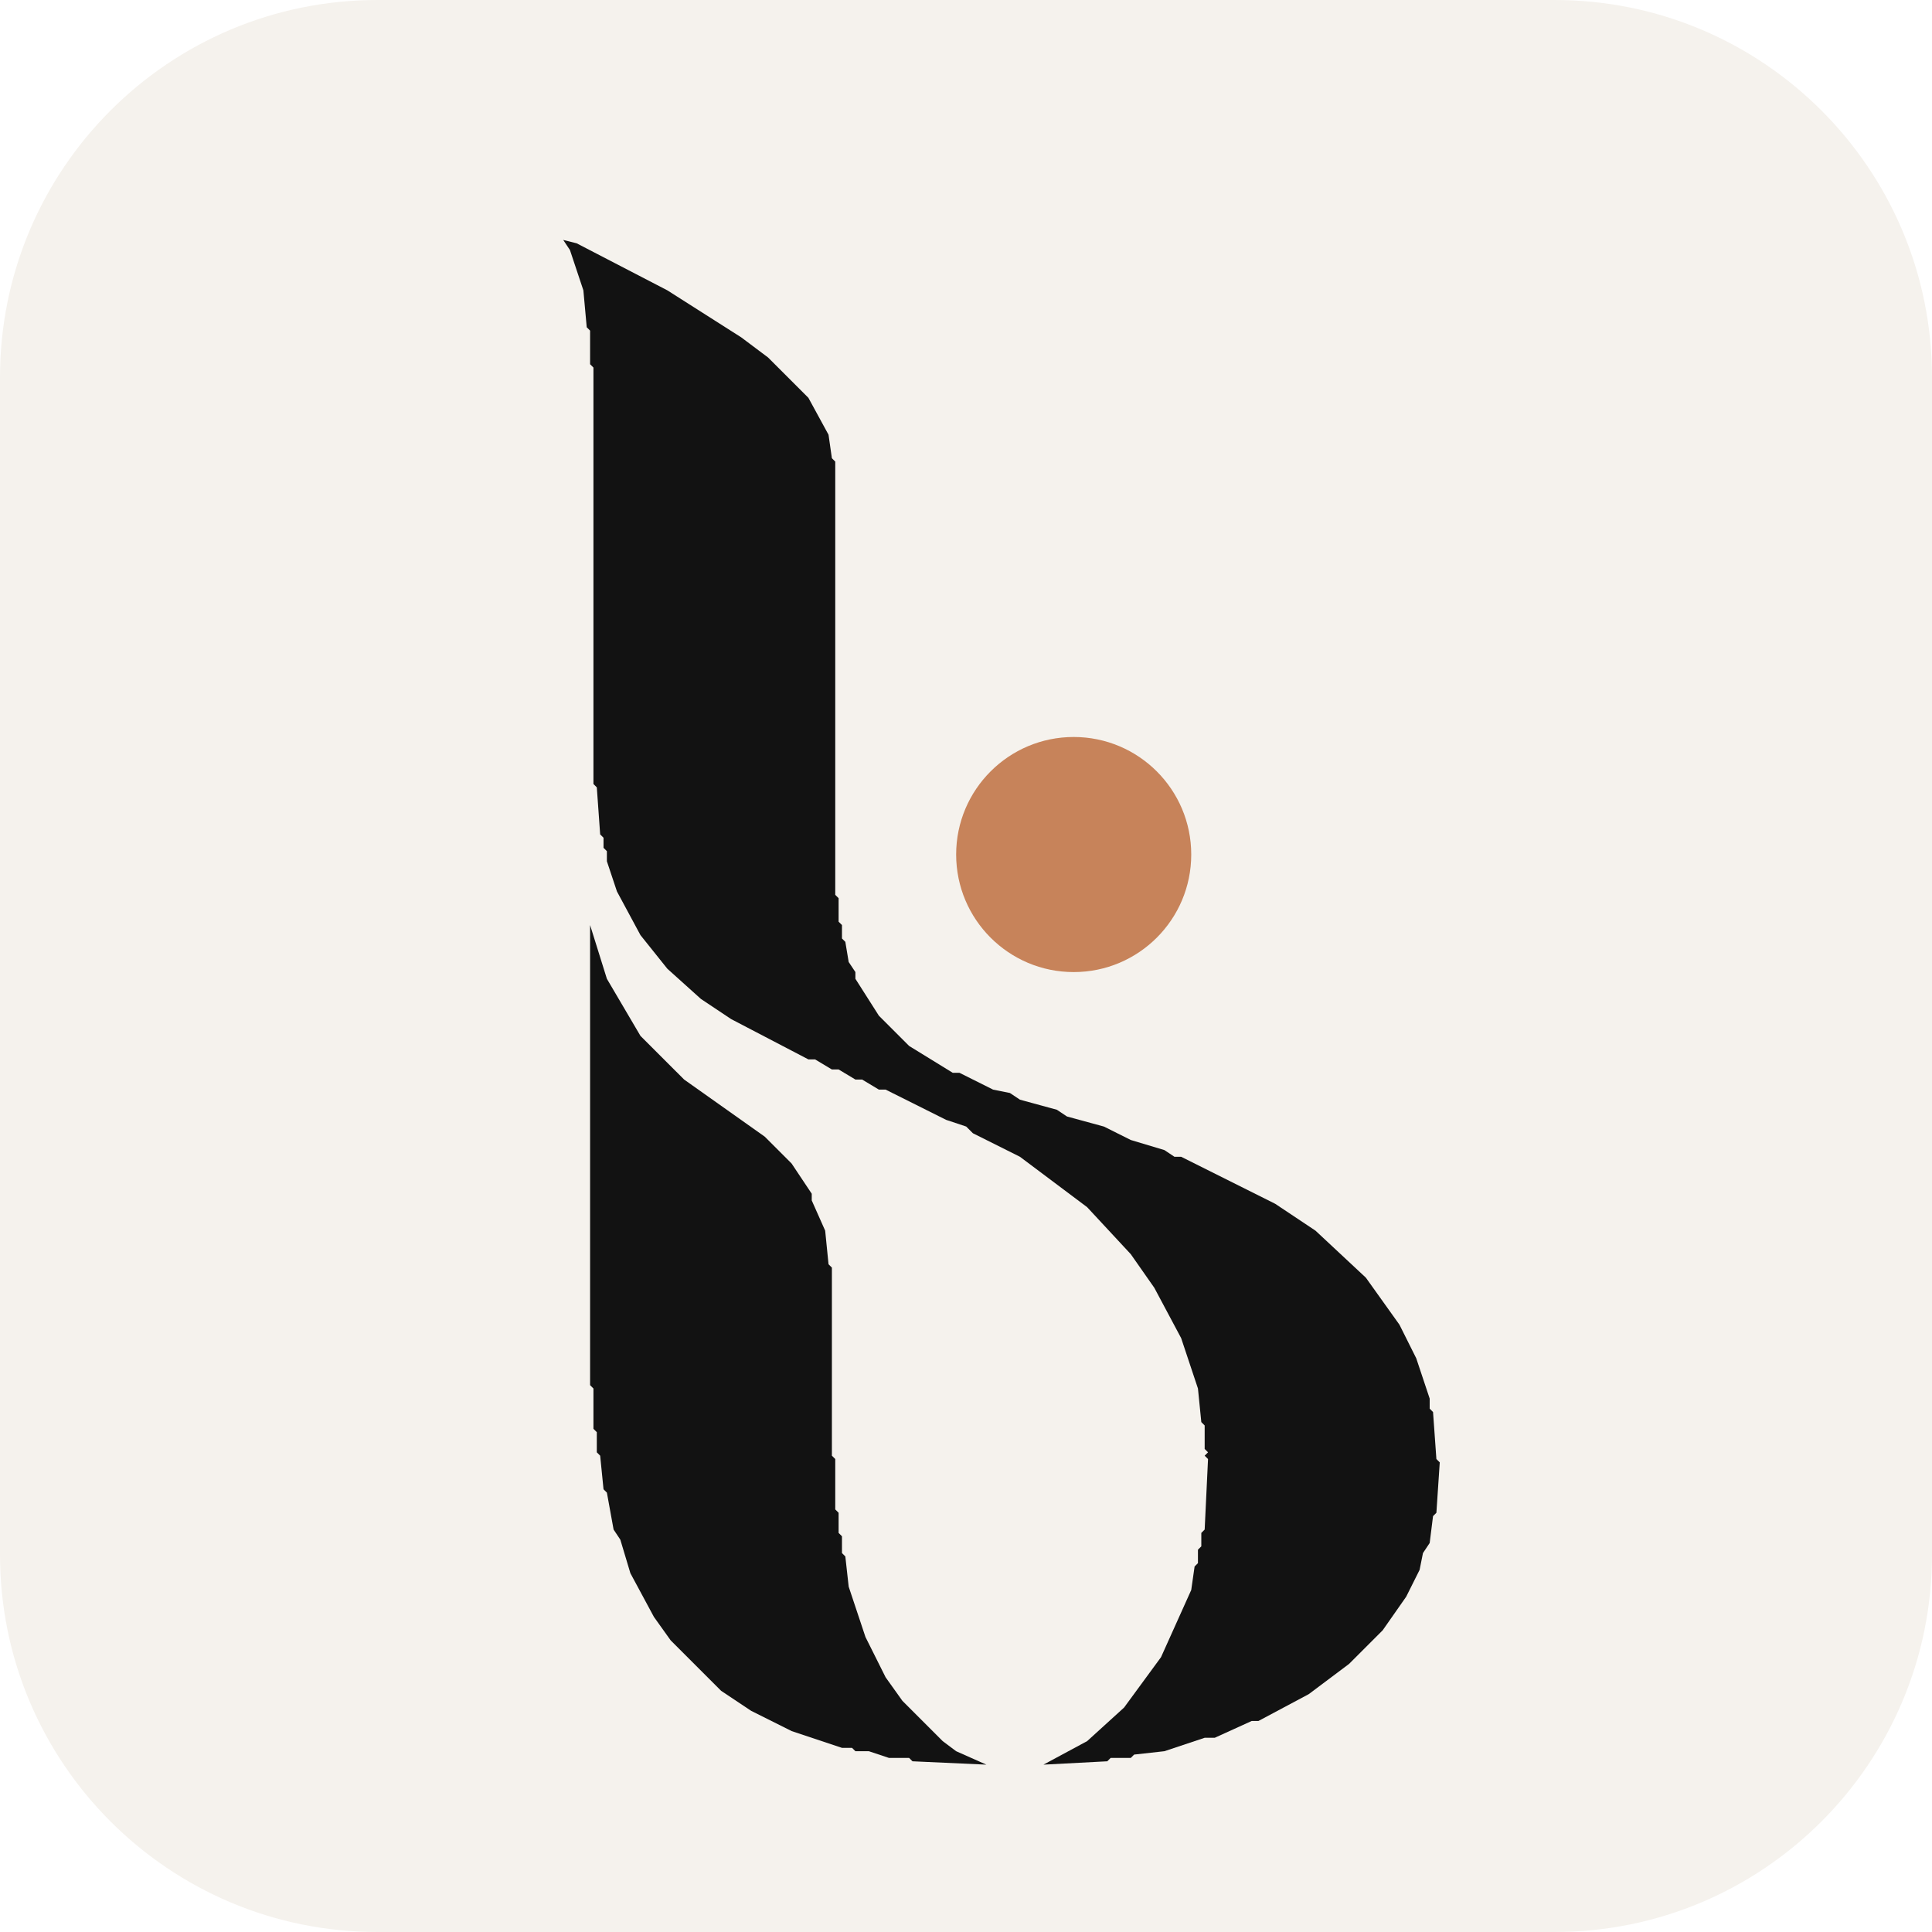
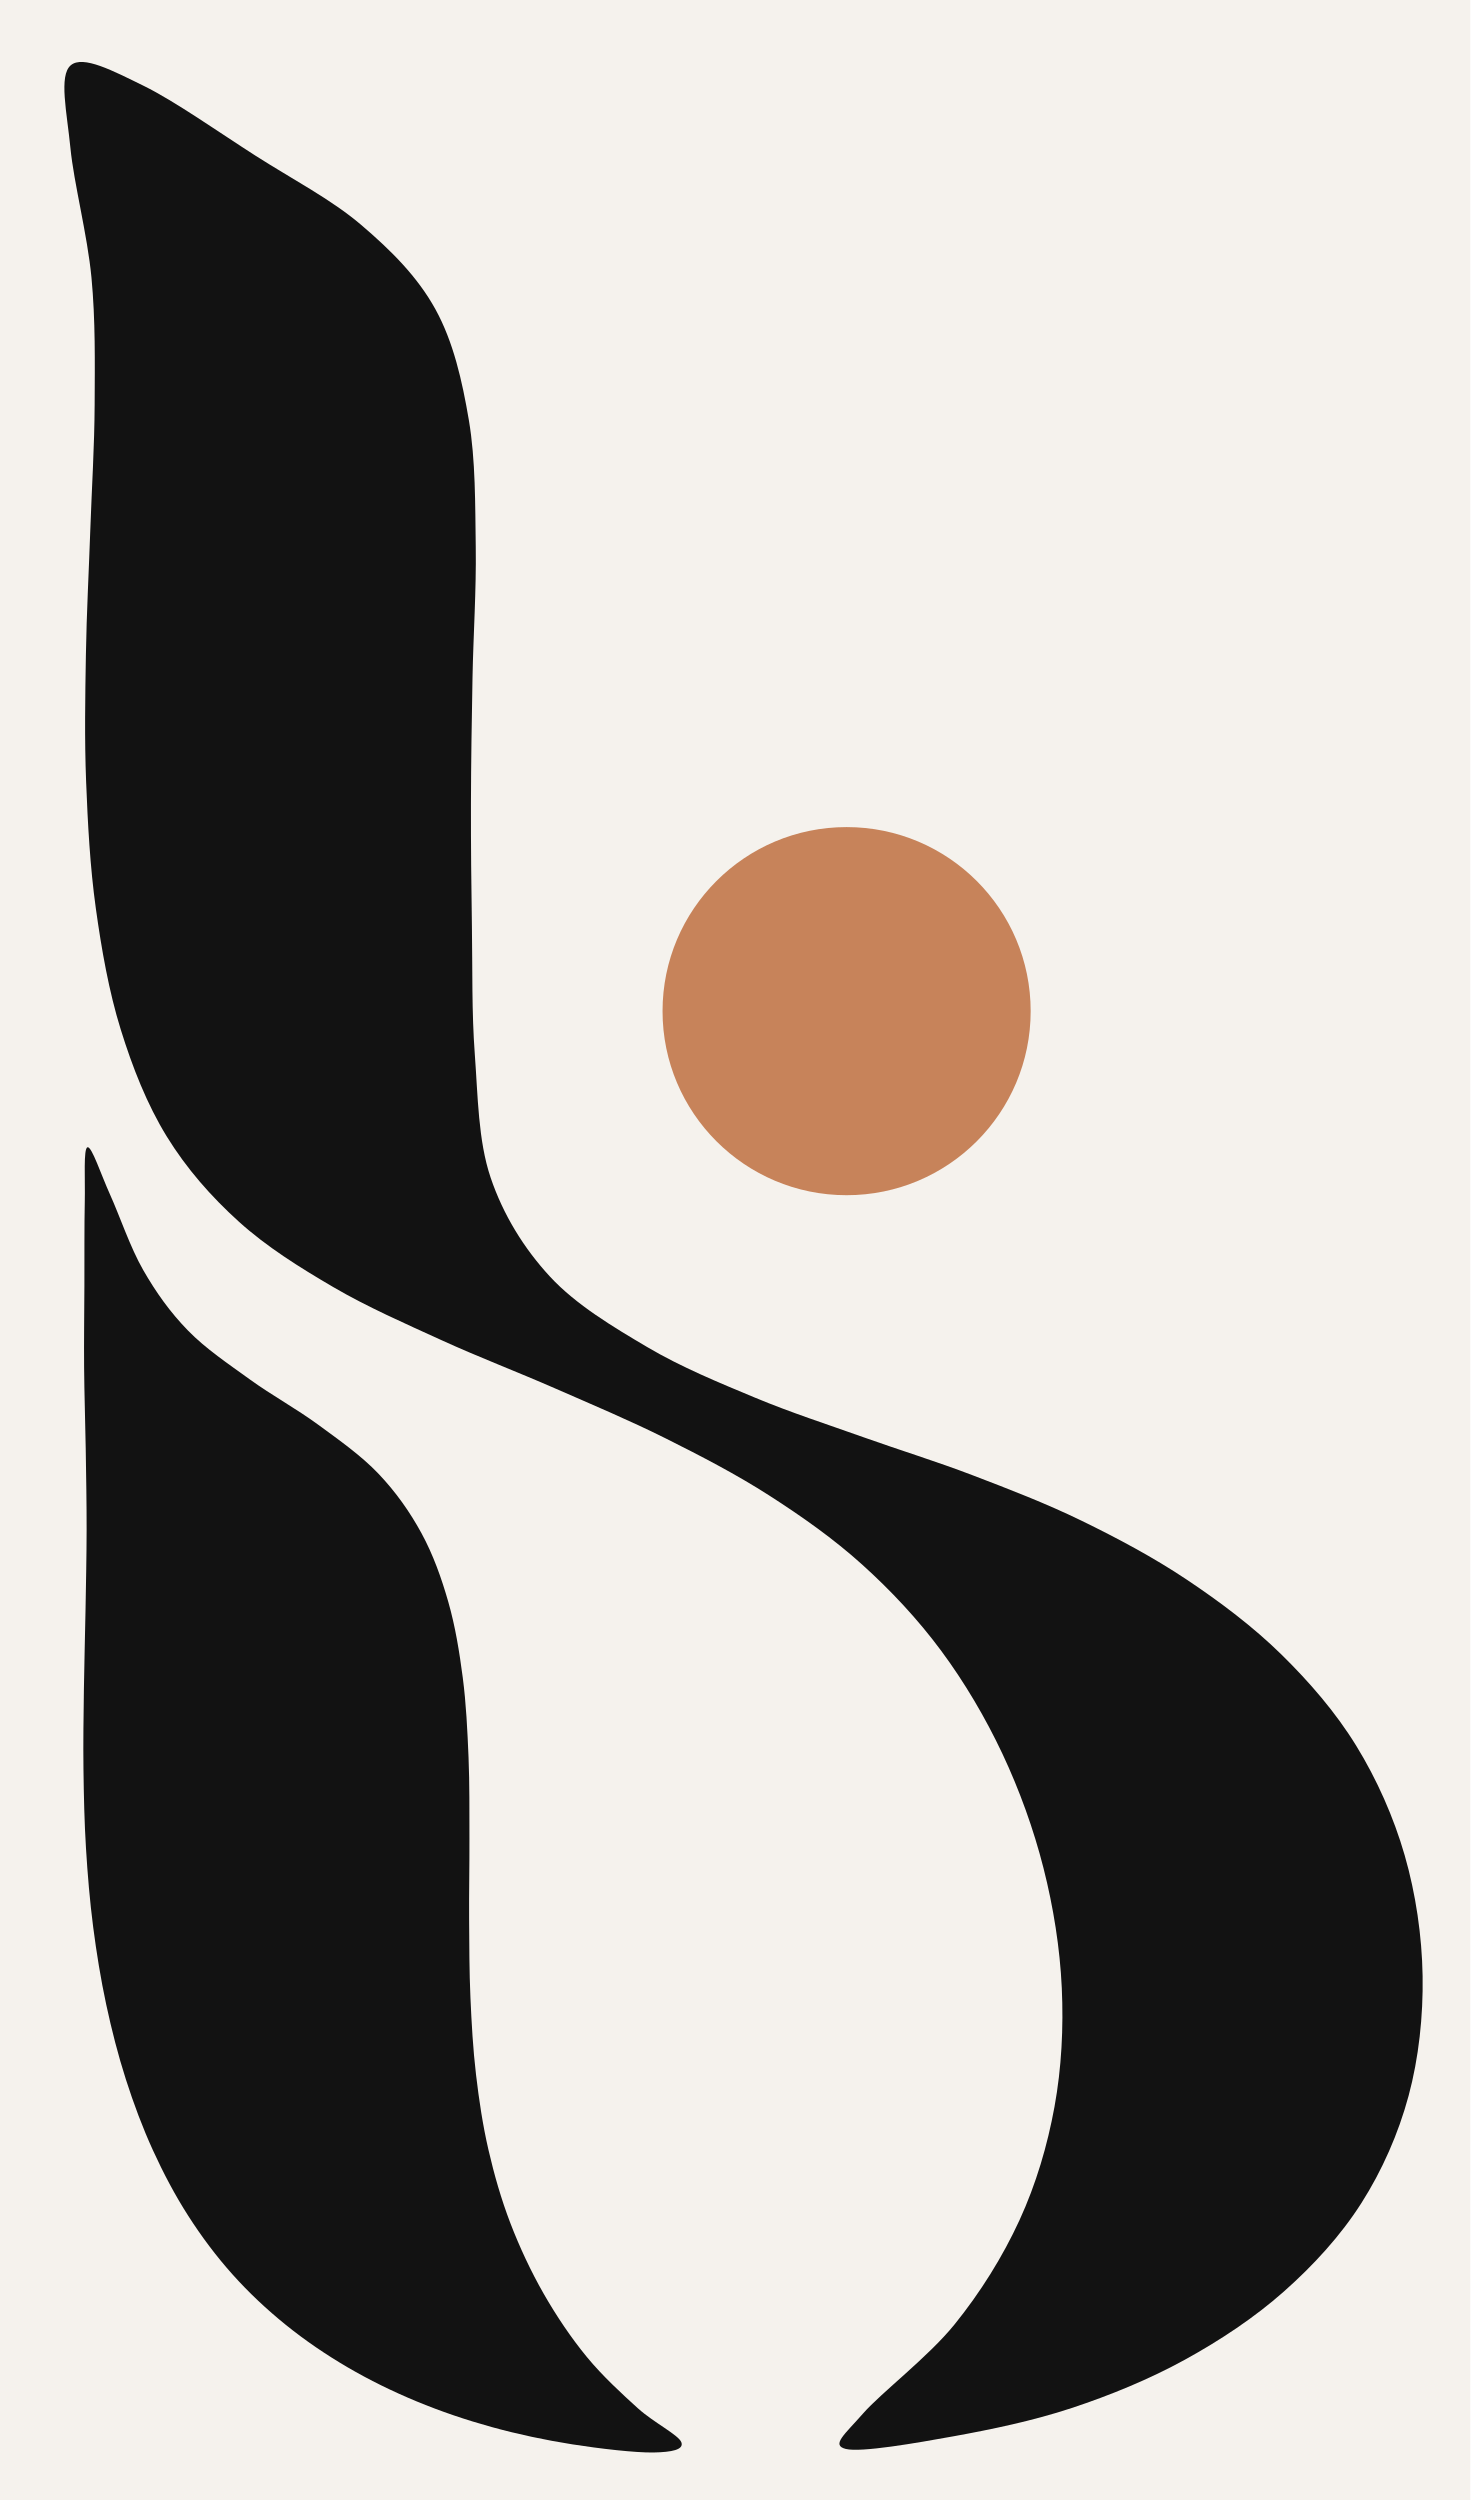
- <svg xmlns="http://www.w3.org/2000/svg" viewBox="0 0 512 512">
-   <rect width="512" height="512" rx="100" fill="#F5F2ED" />
-   <g transform="translate(119 36) scale(.89 .89)" fill="#121212">
-     <path d="M 34,31 L 36,34 L 40,46 L 41,57 L 42,58 L 42,68 L 43,69 L 43,193 L 44,194 L 45,208 L 46,209 L 46,212 L 47,213 L 47,216 L 50,225 L 57,238 L 65,248 L 75,257 L 84,263 L 107,275 L 109,275 L 114,278 L 116,278 L 121,281 L 123,281 L 128,284 L 130,284 L 148,293 L 154,295 L 156,297 L 170,304 L 190,319 L 203,333 L 210,343 L 218,358 L 223,373 L 224,383 L 225,384 L 225,391 L 226,392 L 225,393 L 226,394 L 225,415 L 224,416 L 224,420 L 223,421 L 223,425 L 222,426 L 221,433 L 212,453 L 201,468 L 190,478 L 177,485 L 196,484 L 197,483 L 203,483 L 204,482 L 213,481 L 225,477 L 228,477 L 239,472 L 241,472 L 256,464 L 268,455 L 278,445 L 285,435 L 289,427 L 290,422 L 292,419 L 293,411 L 294,410 L 295,395 L 294,394 L 293,380 L 292,379 L 292,376 L 288,364 L 283,354 L 273,340 L 258,326 L 246,318 L 218,304 L 216,304 L 213,302 L 203,299 L 195,295 L 184,292 L 181,290 L 170,287 L 167,285 L 162,284 L 152,279 L 150,279 L 137,271 L 128,262 L 121,251 L 121,249 L 119,246 L 118,240 L 117,239 L 117,235 L 116,234 L 116,227 L 115,226 L 115,97 L 114,96 L 113,89 L 107,78 L 95,66 L 87,60 L 65,46 L 38,32 Z" />
-     <path d="M 42,235 L 42,372 L 43,373 L 43,385 L 44,386 L 44,392 L 45,393 L 46,403 L 47,404 L 49,415 L 51,418 L 54,428 L 61,441 L 66,448 L 81,463 L 90,469 L 102,475 L 117,480 L 120,480 L 121,481 L 125,481 L 131,483 L 137,483 L 138,484 L 160,485 L 151,481 L 147,478 L 135,466 L 130,459 L 124,447 L 119,432 L 118,423 L 117,422 L 117,417 L 116,416 L 116,410 L 115,409 L 115,394 L 114,393 L 114,337 L 113,336 L 112,326 L 108,317 L 108,315 L 102,306 L 94,298 L 70,281 L 57,268 L 47,251 Z" />
+ <svg xmlns="http://www.w3.org/2000/svg" viewBox="0 0 277 471" role="img" aria-label="The Waypoint brack.io monogram">
+   <rect width="100%" height="100%" fill="#F5F2ED" />
+   <g fill="#121212">
+     <path d="M 13.336,12.295 C 11.035,14.243 12.615,21.192 13.265,27.859 C 13.914,34.527 16.472,44.245 17.233,52.299 C 17.994,60.352 17.868,68.275 17.832,76.180 C 17.796,84.086 17.291,91.871 17.016,99.732 C 16.741,107.594 16.315,115.441 16.183,123.348 C 16.050,131.255 15.909,139.212 16.221,147.173 C 16.532,155.135 16.965,163.321 18.052,171.118 C 19.139,178.914 20.517,186.787 22.744,193.951 C 24.970,201.114 27.700,208.063 31.409,214.097 C 35.119,220.132 39.764,225.425 44.999,230.159 C 50.233,234.894 56.446,238.778 62.818,242.503 C 69.190,246.228 76.269,249.331 83.230,252.510 C 90.191,255.689 97.551,258.494 104.583,261.576 C 111.616,264.657 118.698,267.635 125.424,270.999 C 132.150,274.364 138.769,277.799 144.942,281.764 C 151.115,285.730 157.066,289.921 162.459,294.791 C 167.852,299.660 172.901,305.044 177.300,310.980 C 181.699,316.916 185.636,323.573 188.854,330.407 C 192.071,337.240 194.739,344.628 196.603,351.980 C 198.468,359.332 199.695,367.031 200.040,374.519 C 200.384,382.007 199.998,389.609 198.668,396.907 C 197.337,404.205 195.203,411.466 192.059,418.309 C 188.914,425.152 184.710,431.900 179.802,437.964 C 174.893,444.029 166.019,450.792 162.608,454.695 C 159.198,458.597 156.493,460.663 159.338,461.379 C 162.184,462.095 172.583,460.276 179.680,458.991 C 186.776,457.706 194.661,456.071 201.917,453.669 C 209.174,451.267 216.553,448.240 223.221,444.576 C 229.888,440.913 236.380,436.605 241.923,431.688 C 247.465,426.771 252.567,421.213 256.475,415.076 C 260.384,408.940 263.450,402.000 265.374,394.868 C 267.298,387.736 268.141,379.837 268.020,372.284 C 267.898,364.731 266.728,356.779 264.645,349.551 C 262.562,342.323 259.400,335.230 255.523,328.917 C 251.646,322.604 246.695,316.886 241.381,311.673 C 236.068,306.460 229.908,301.833 223.642,297.640 C 217.377,293.446 210.521,289.797 203.788,286.514 C 197.056,283.231 190.097,280.563 183.248,277.941 C 176.400,275.319 169.532,273.220 162.696,270.782 C 155.859,268.344 149.021,266.144 142.229,263.312 C 135.437,260.481 128.381,257.592 121.945,253.791 C 115.509,249.990 108.532,245.831 103.613,240.508 C 98.693,235.184 94.791,228.840 92.430,221.851 C 90.070,214.862 90.036,206.418 89.449,198.573 C 88.863,190.728 89.031,182.637 88.911,174.781 C 88.791,166.925 88.709,159.280 88.727,151.439 C 88.746,143.598 88.870,135.784 89.020,127.733 C 89.171,119.682 89.746,111.226 89.632,103.132 C 89.518,95.038 89.603,86.650 88.336,79.170 C 87.069,71.691 85.410,64.388 82.029,58.256 C 78.648,52.123 73.697,47.195 68.052,42.376 C 62.406,37.558 54.985,33.712 48.155,29.345 C 41.325,24.977 32.874,19.014 27.071,16.172 C 21.268,13.331 15.638,10.348 13.336,12.295 Z" />
+     <path d="M 16.486,216.147 C 15.688,216.372 16.070,222.121 15.972,226.475 C 15.874,230.829 15.920,237.075 15.899,242.269 C 15.878,247.464 15.804,252.527 15.846,257.641 C 15.887,262.755 16.071,267.863 16.150,272.954 C 16.229,278.044 16.325,283.124 16.319,288.184 C 16.312,293.244 16.198,298.287 16.113,303.315 C 16.027,308.343 15.870,313.354 15.805,318.354 C 15.741,323.354 15.659,328.339 15.724,333.314 C 15.790,338.289 15.894,343.252 16.199,348.204 C 16.503,353.157 16.916,358.123 17.551,363.029 C 18.186,367.936 18.981,372.852 20.009,377.642 C 21.037,382.433 22.250,387.188 23.720,391.772 C 25.189,396.355 26.868,400.857 28.827,405.141 C 30.786,409.425 32.977,413.583 35.474,417.476 C 37.970,421.369 40.740,425.076 43.805,428.499 C 46.869,431.923 50.249,435.101 53.861,438.017 C 57.473,440.933 61.377,443.594 65.478,445.993 C 69.580,448.393 73.941,450.535 78.469,452.412 C 82.997,454.290 87.753,455.908 92.645,457.258 C 97.536,458.608 102.739,459.715 107.818,460.514 C 112.897,461.312 119.693,462.110 123.119,462.049 C 126.545,461.987 128.861,461.531 128.375,460.146 C 127.888,458.761 123.167,456.421 120.198,453.739 C 117.229,451.056 113.524,447.657 110.560,444.052 C 107.596,440.447 104.815,436.311 102.414,432.109 C 100.013,427.907 97.886,423.355 96.154,418.841 C 94.423,414.328 93.104,409.694 92.025,405.028 C 90.946,400.362 90.246,395.630 89.680,390.845 C 89.114,386.060 88.846,381.214 88.629,376.319 C 88.413,371.425 88.412,366.474 88.381,361.479 C 88.349,356.484 88.460,351.419 88.442,346.351 C 88.424,341.282 88.482,336.115 88.273,331.068 C 88.063,326.020 87.819,320.938 87.186,316.067 C 86.552,311.195 85.765,306.370 84.469,301.837 C 83.174,297.304 81.607,292.899 79.413,288.868 C 77.219,284.837 74.557,281.065 71.305,277.651 C 68.052,274.236 63.934,271.339 59.899,268.381 C 55.864,265.423 51.176,262.855 47.095,259.903 C 43.015,256.952 38.770,254.114 35.415,250.672 C 32.060,247.230 29.408,243.510 26.966,239.252 C 24.524,234.994 22.510,228.975 20.763,225.124 C 19.016,221.273 17.285,215.921 16.486,216.147 Z" />
  </g>
-   <circle cx="284.54" cy="226.46" r="31.15" fill="#C7835A" />
+   <circle cx="159.500" cy="190.500" r="34.677" fill="#C7835A" />
</svg>
